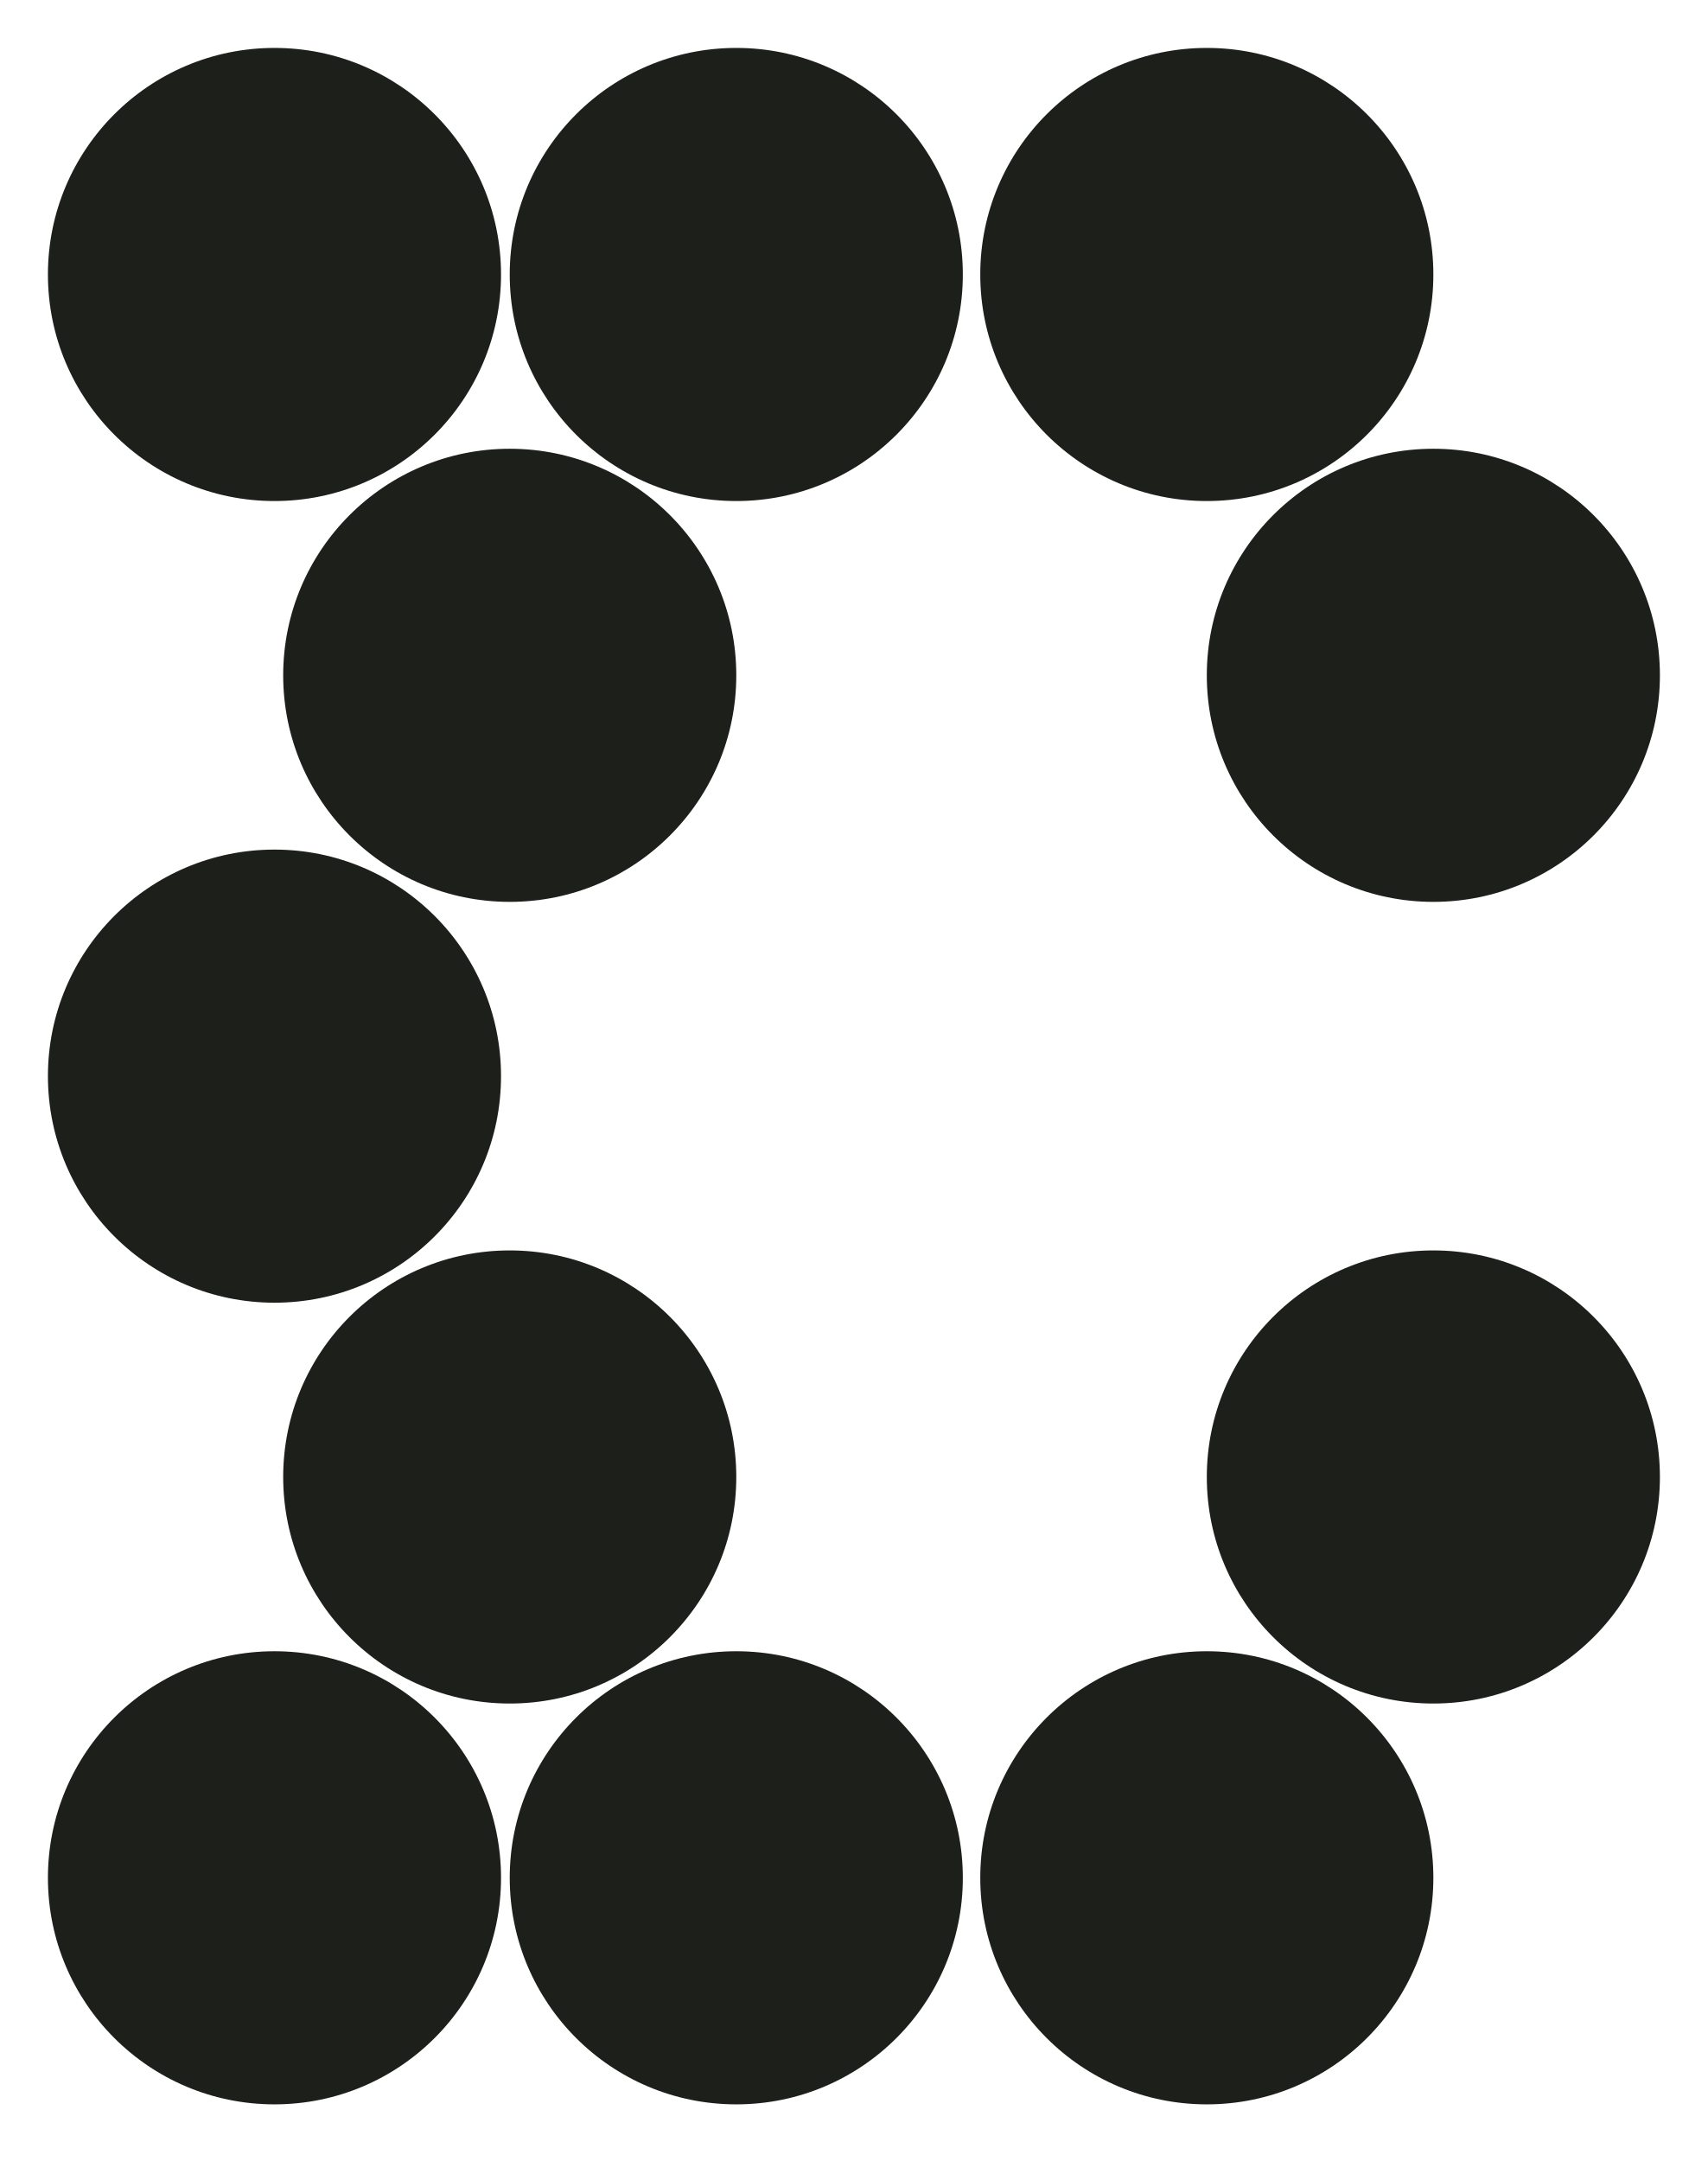
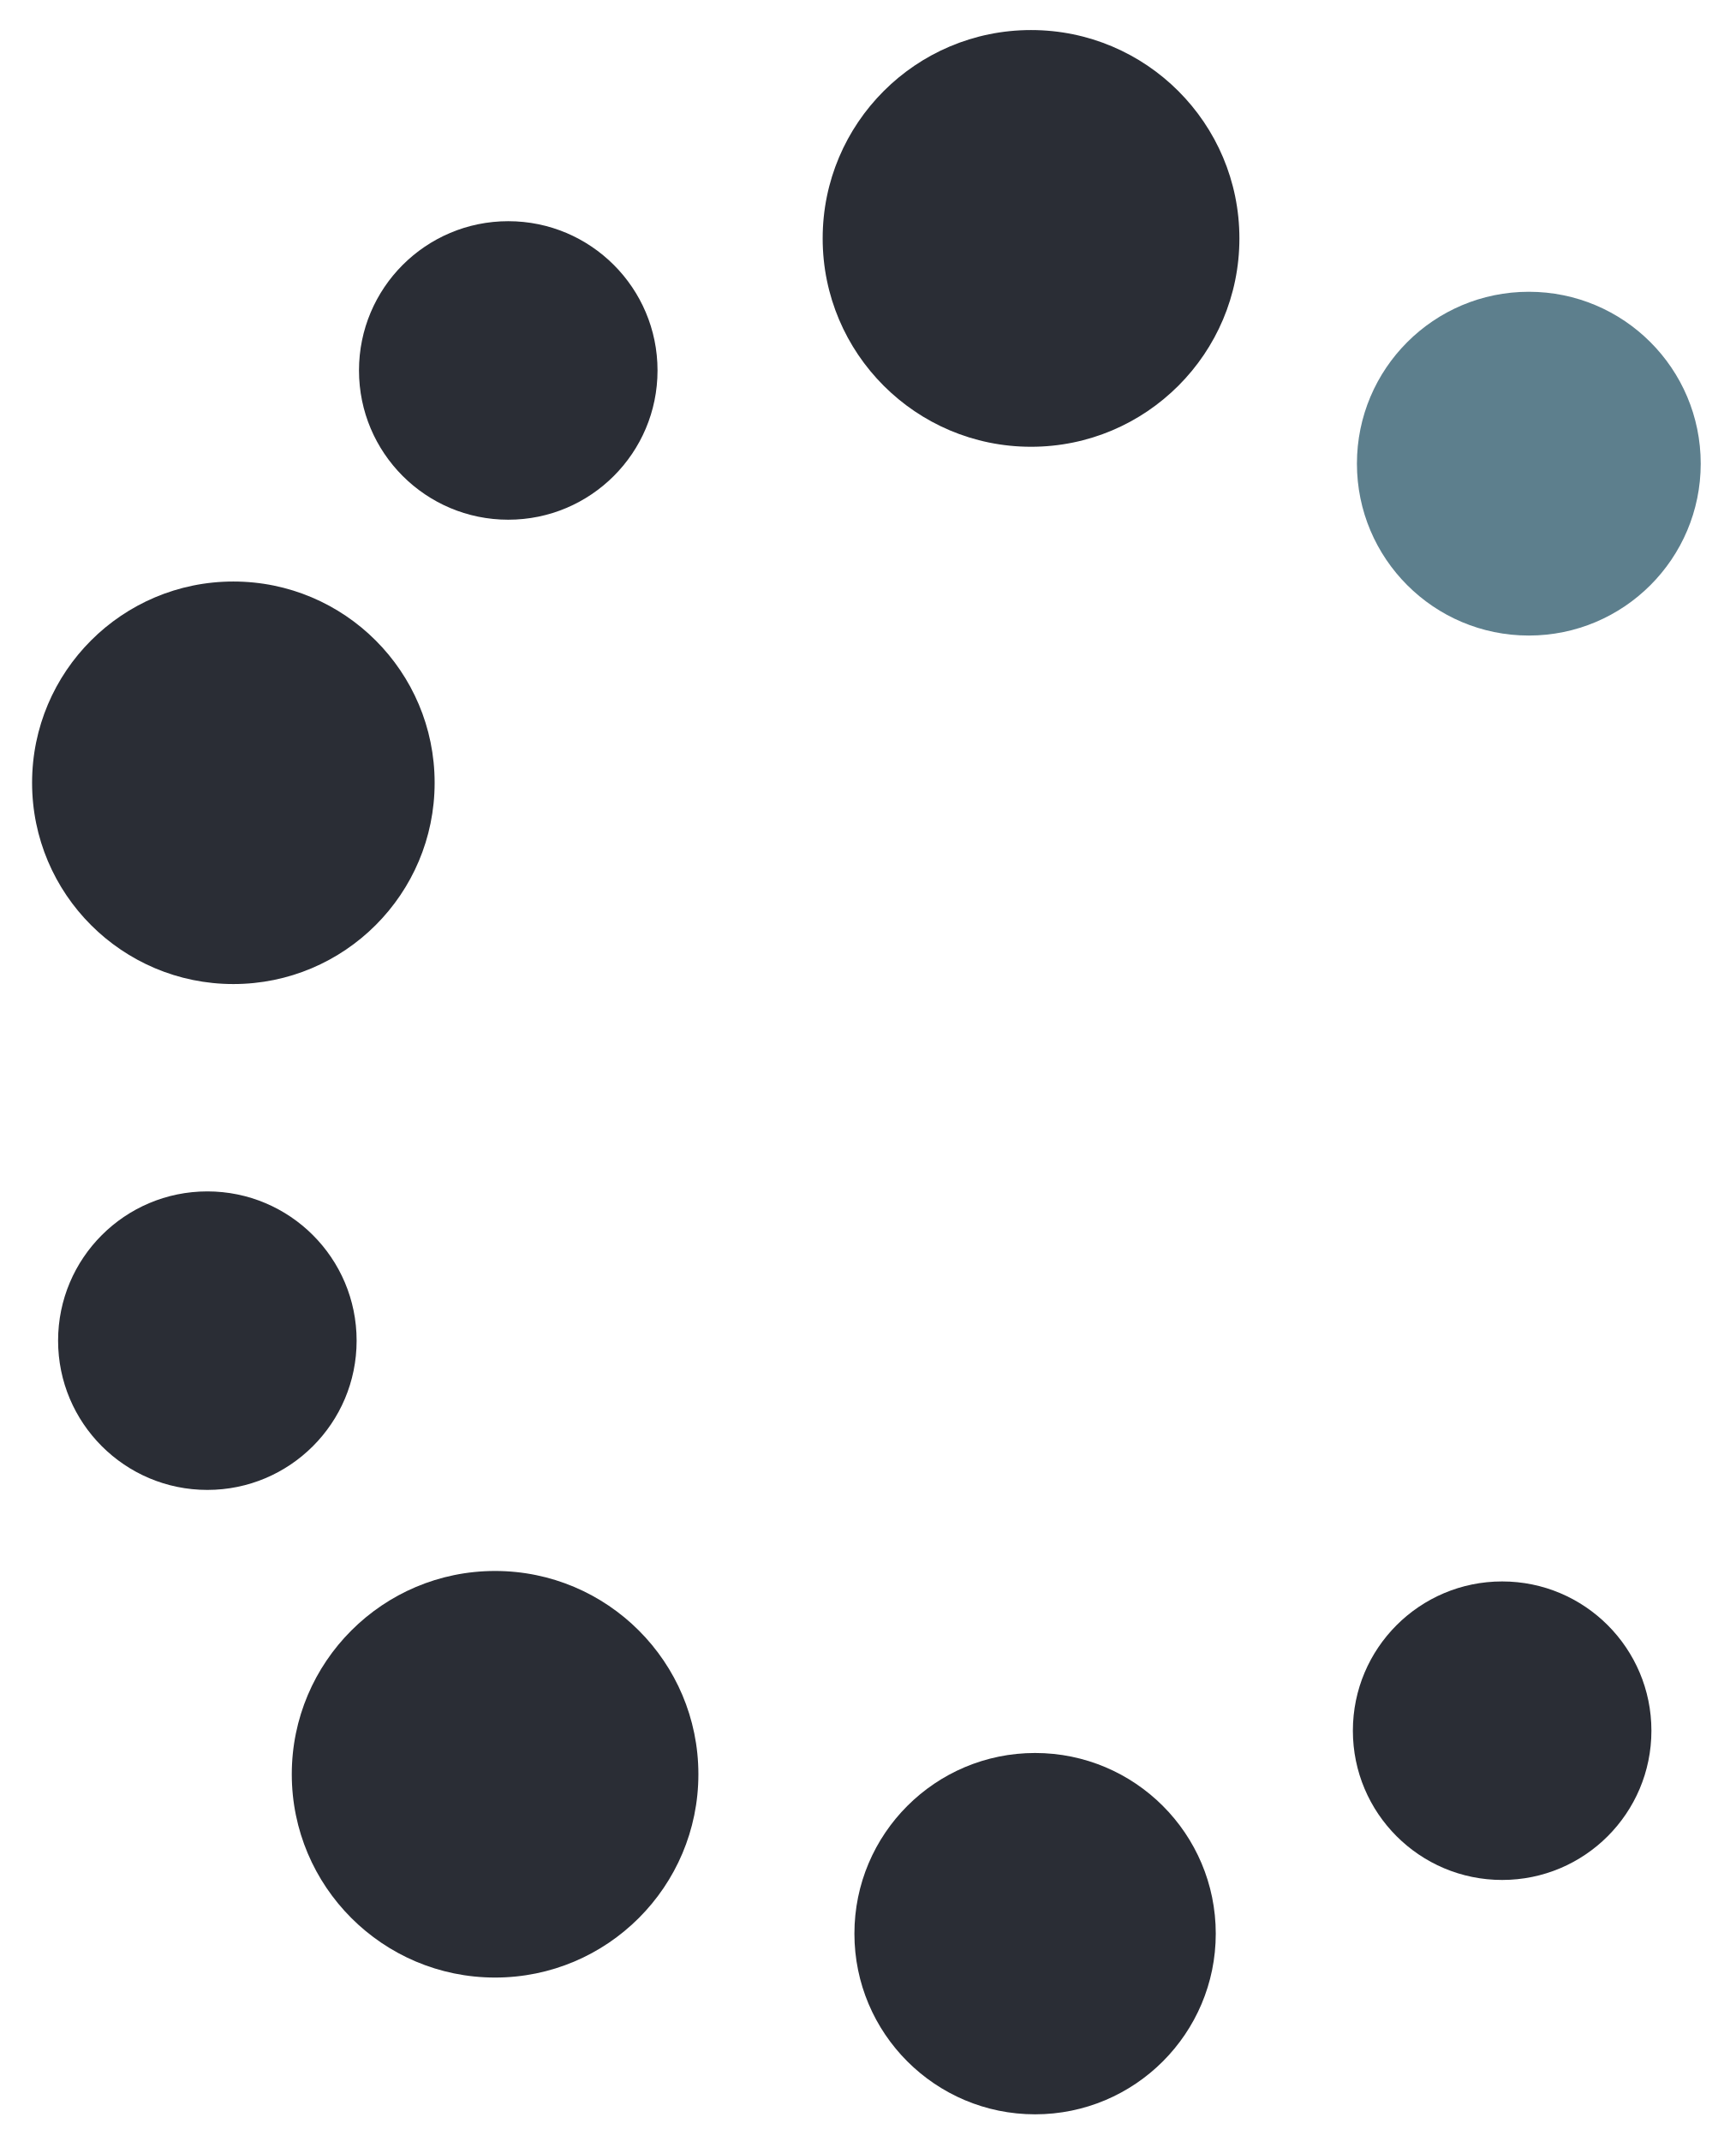
- <svg xmlns="http://www.w3.org/2000/svg" viewBox="70 96 196 248" role="img" aria-label="Caterva">
-   <g fill="#1D201A">
-     <circle cx="101.5" cy="127.5" r="26" />
-     <circle cx="154.5" cy="127.5" r="26" />
-     <circle cx="208.5" cy="127.5" r="26" />
-     <circle cx="128.5" cy="173.5" r="26" />
-     <circle cx="234.5" cy="173.5" r="26" />
-     <circle cx="101.5" cy="219.5" r="26" />
-     <circle cx="128.5" cy="265.5" r="26" />
-     <circle cx="234.5" cy="265.5" r="26" />
-     <circle cx="101.5" cy="311.5" r="26" />
-     <circle cx="154.5" cy="311.5" r="26" />
-     <circle cx="208.5" cy="311.5" r="26" />
-   </g>
+ <svg xmlns="http://www.w3.org/2000/svg" viewBox="236 172 514 634" role="img" aria-label="caterva">
+   <circle cx="541.3" cy="242.6" r="61.7" fill="#2A2D35" />
+   <circle cx="386.5" cy="281.7" r="44.2" fill="#2A2D35" />
+   <circle cx="688.7" cy="309.3" r="50.9" fill="#5D7F8D" />
+   <circle cx="305.1" cy="403.8" r="59.6" fill="#2A2D35" />
+   <circle cx="297.4" cy="569.0" r="44.2" fill="#2A2D35" />
+   <circle cx="382.6" cy="697.4" r="60.2" fill="#2A2D35" />
+   <circle cx="680.8" cy="684.5" r="44.2" fill="#2A2D35" />
+   <circle cx="542.5" cy="744.6" r="53.5" fill="#2A2D35" />
</svg>
